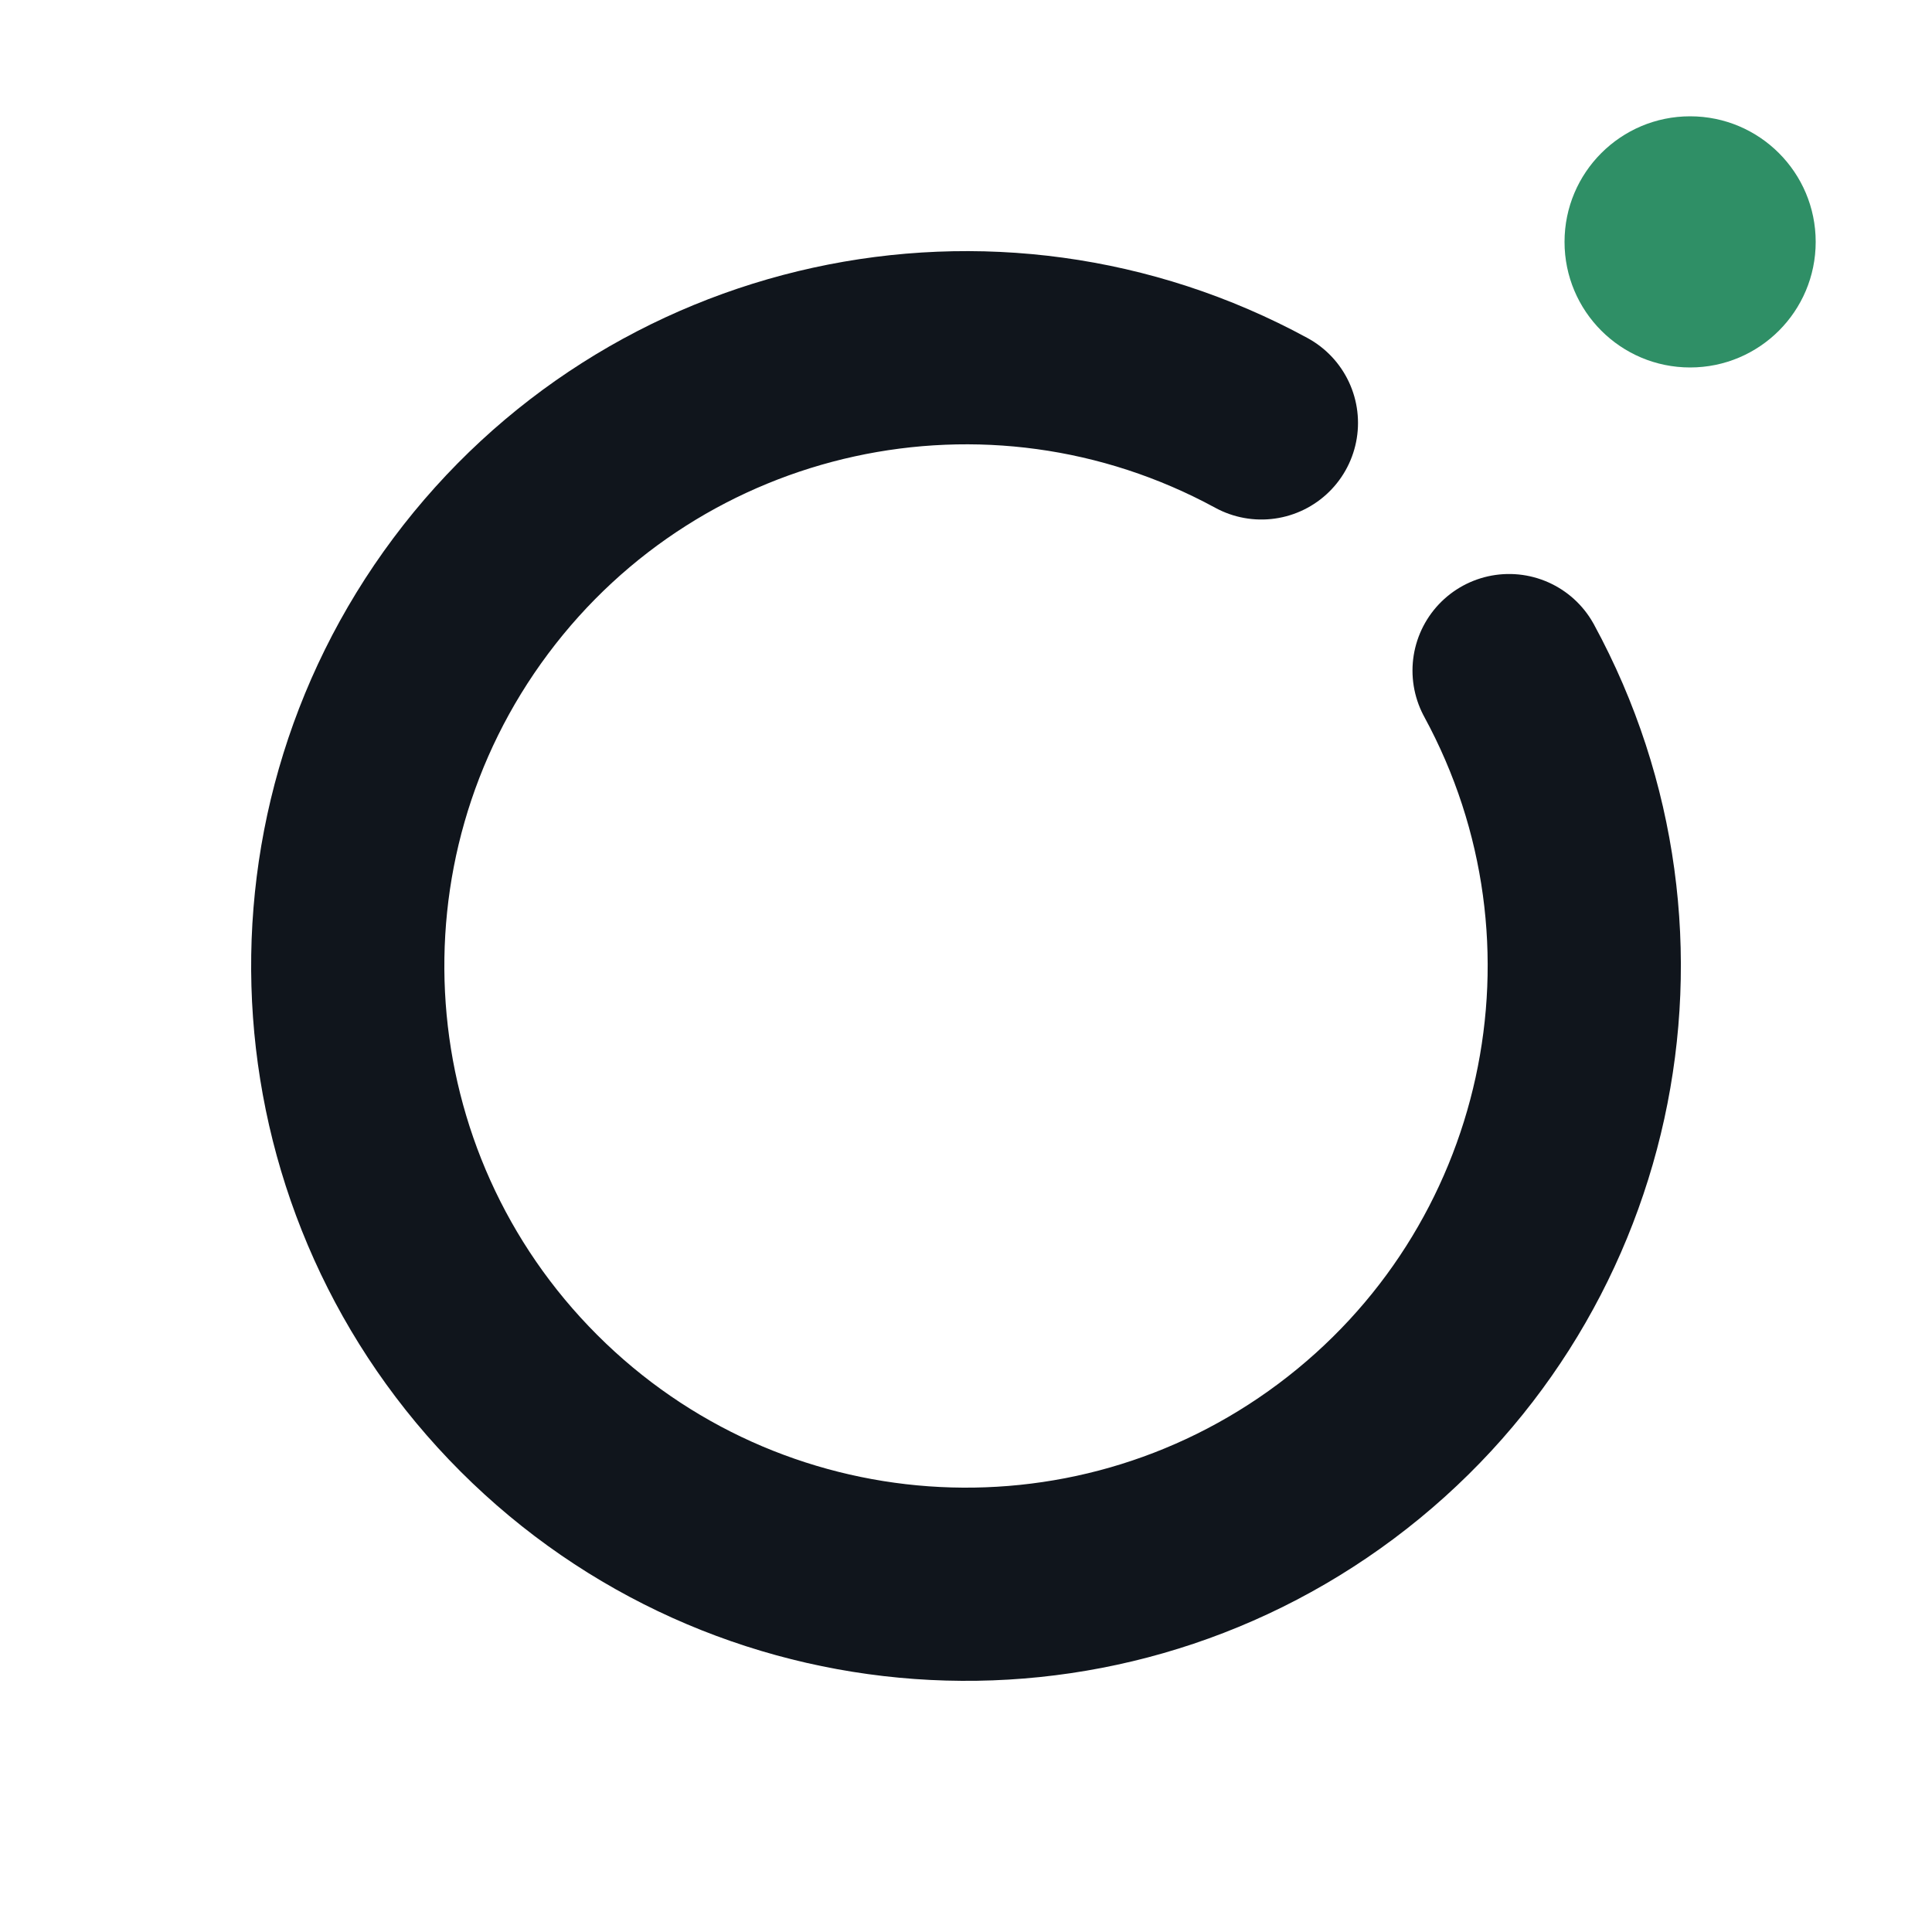
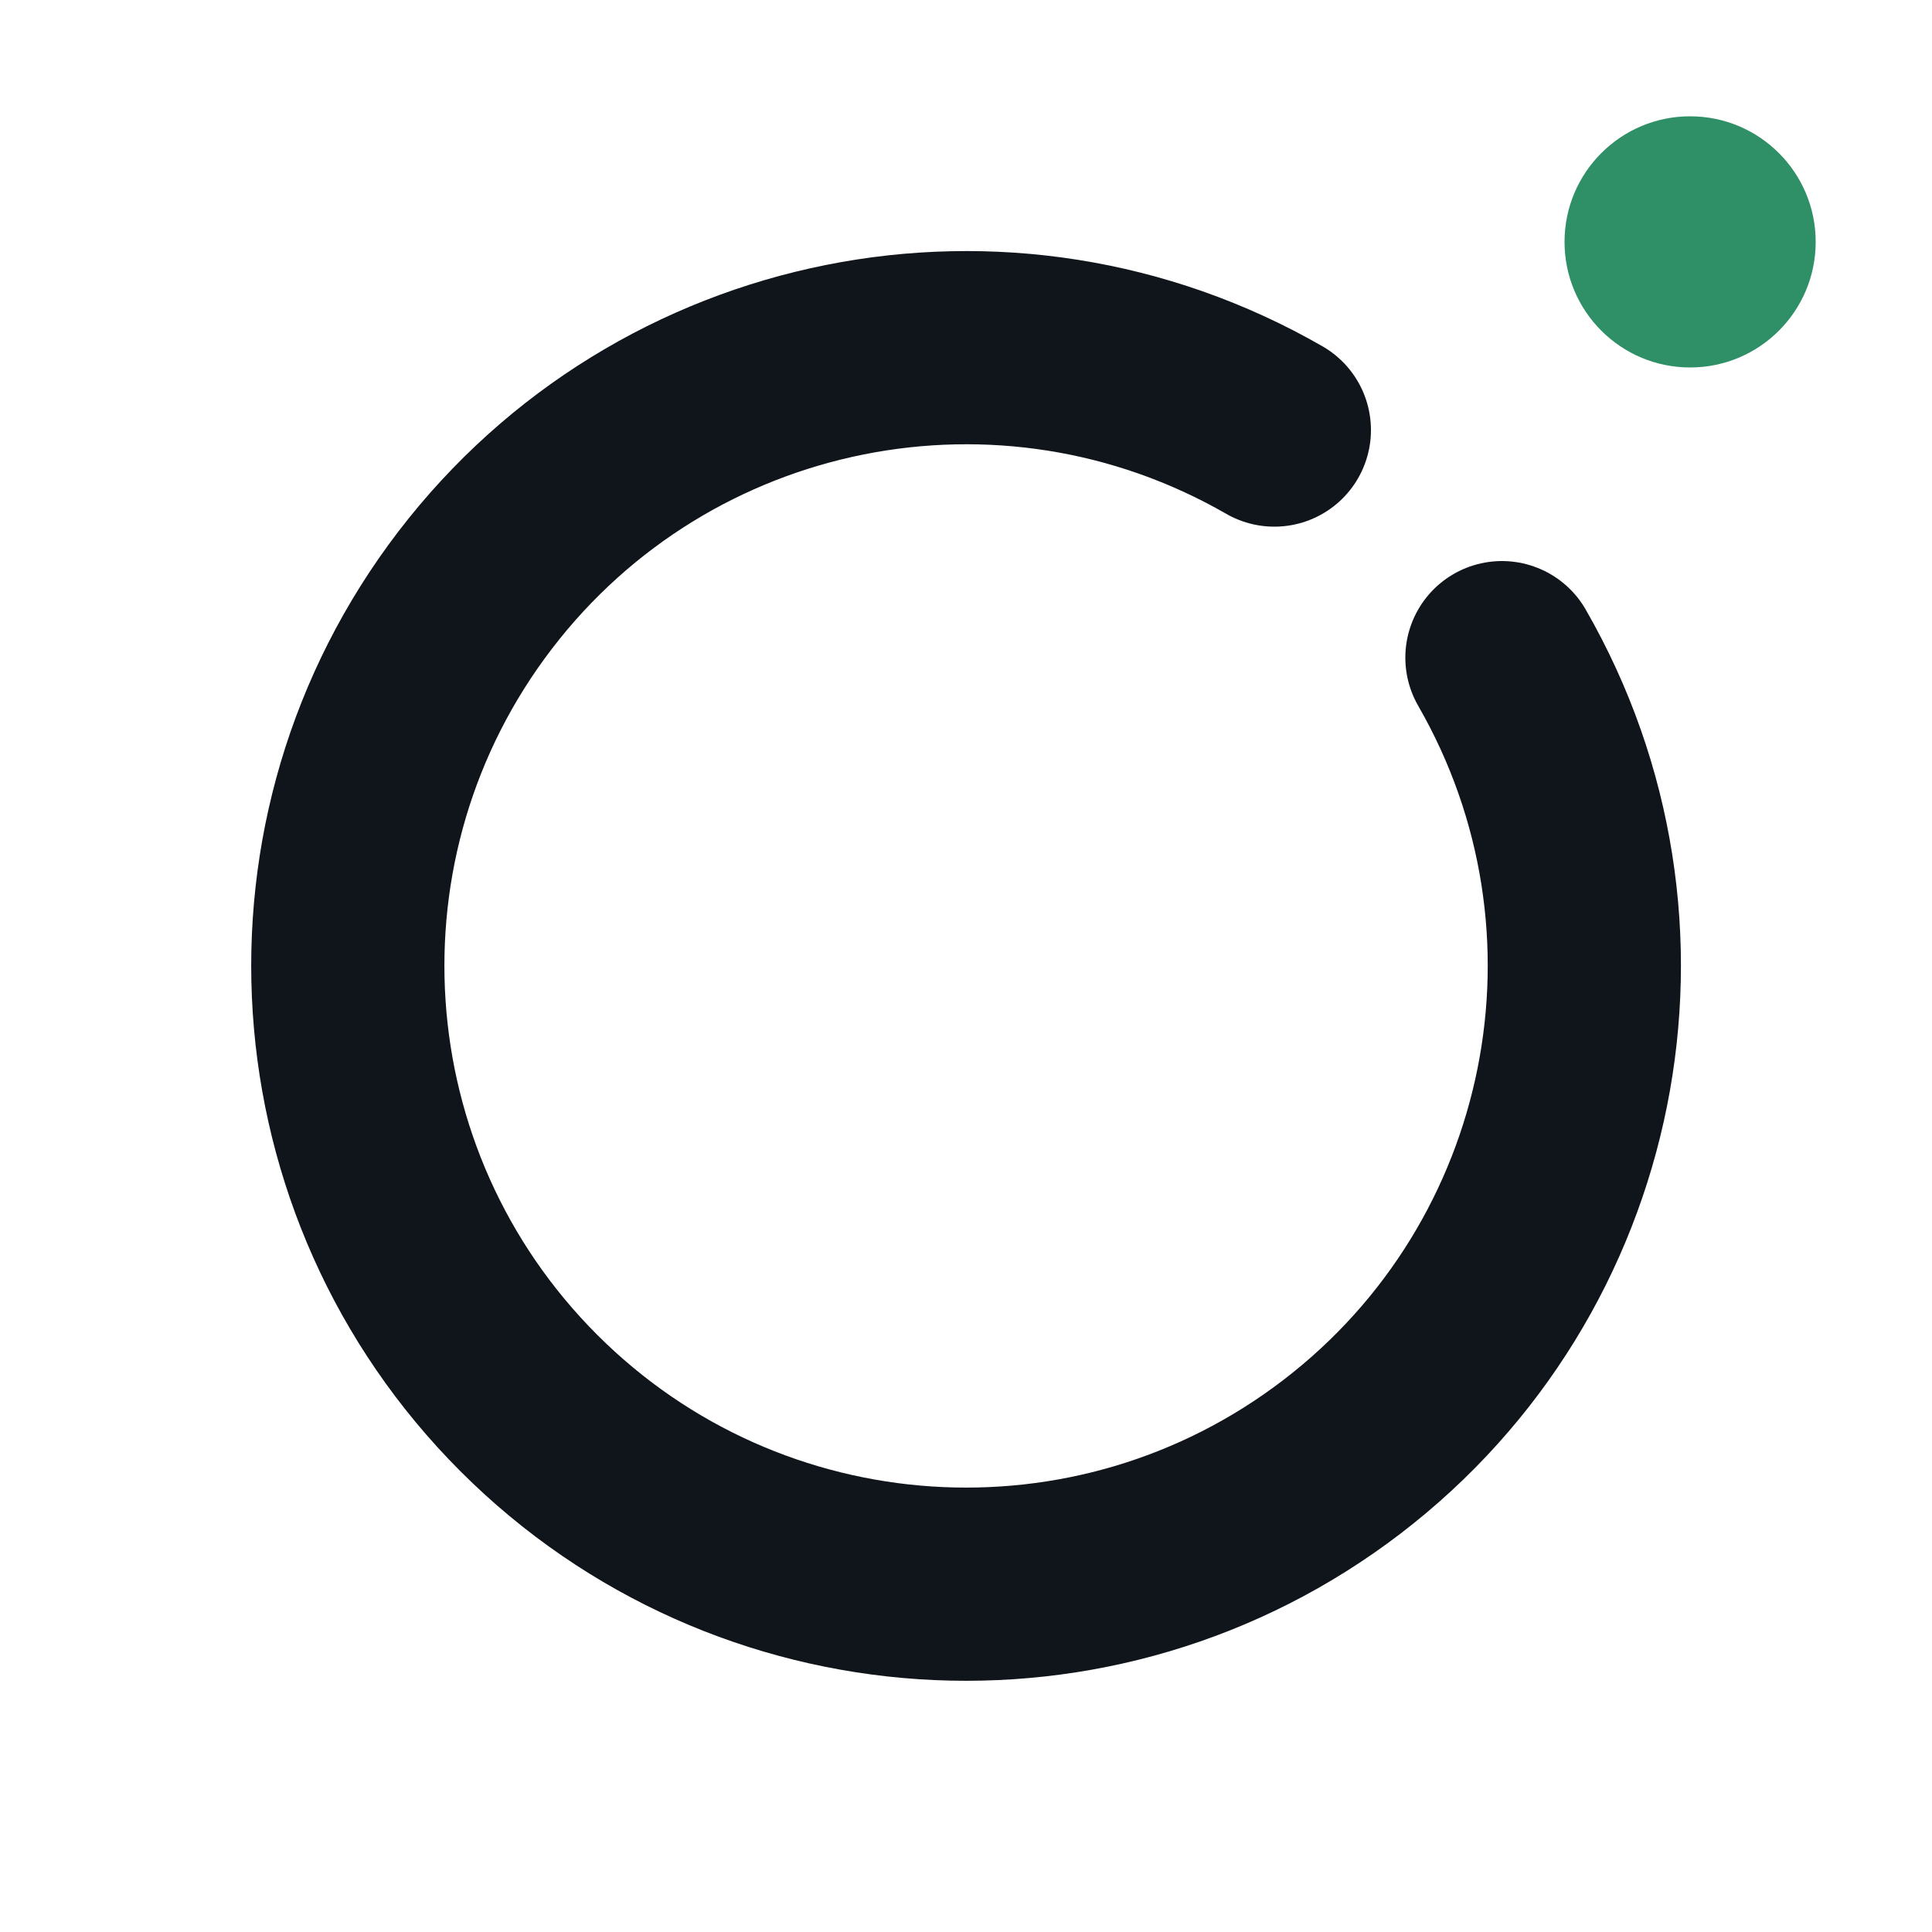
<svg xmlns="http://www.w3.org/2000/svg" viewBox="0 0 100 100" role="img" aria-label="OutRes">
-   <path d="M 78.11 34.71 A 32.00 32.00 0 1 1 65.29 21.89" fill="none" stroke="#10151c" stroke-width="10" stroke-linecap="round" />
+   <path d="M 77.74 34.04 A 32.00 32.00 0 1 1 65.96 22.26" fill="none" stroke="#10151c" stroke-width="10" stroke-linecap="round" />
  <circle cx="87.48" cy="12.52" r="6.5" fill="#2f8f66" />
</svg>
